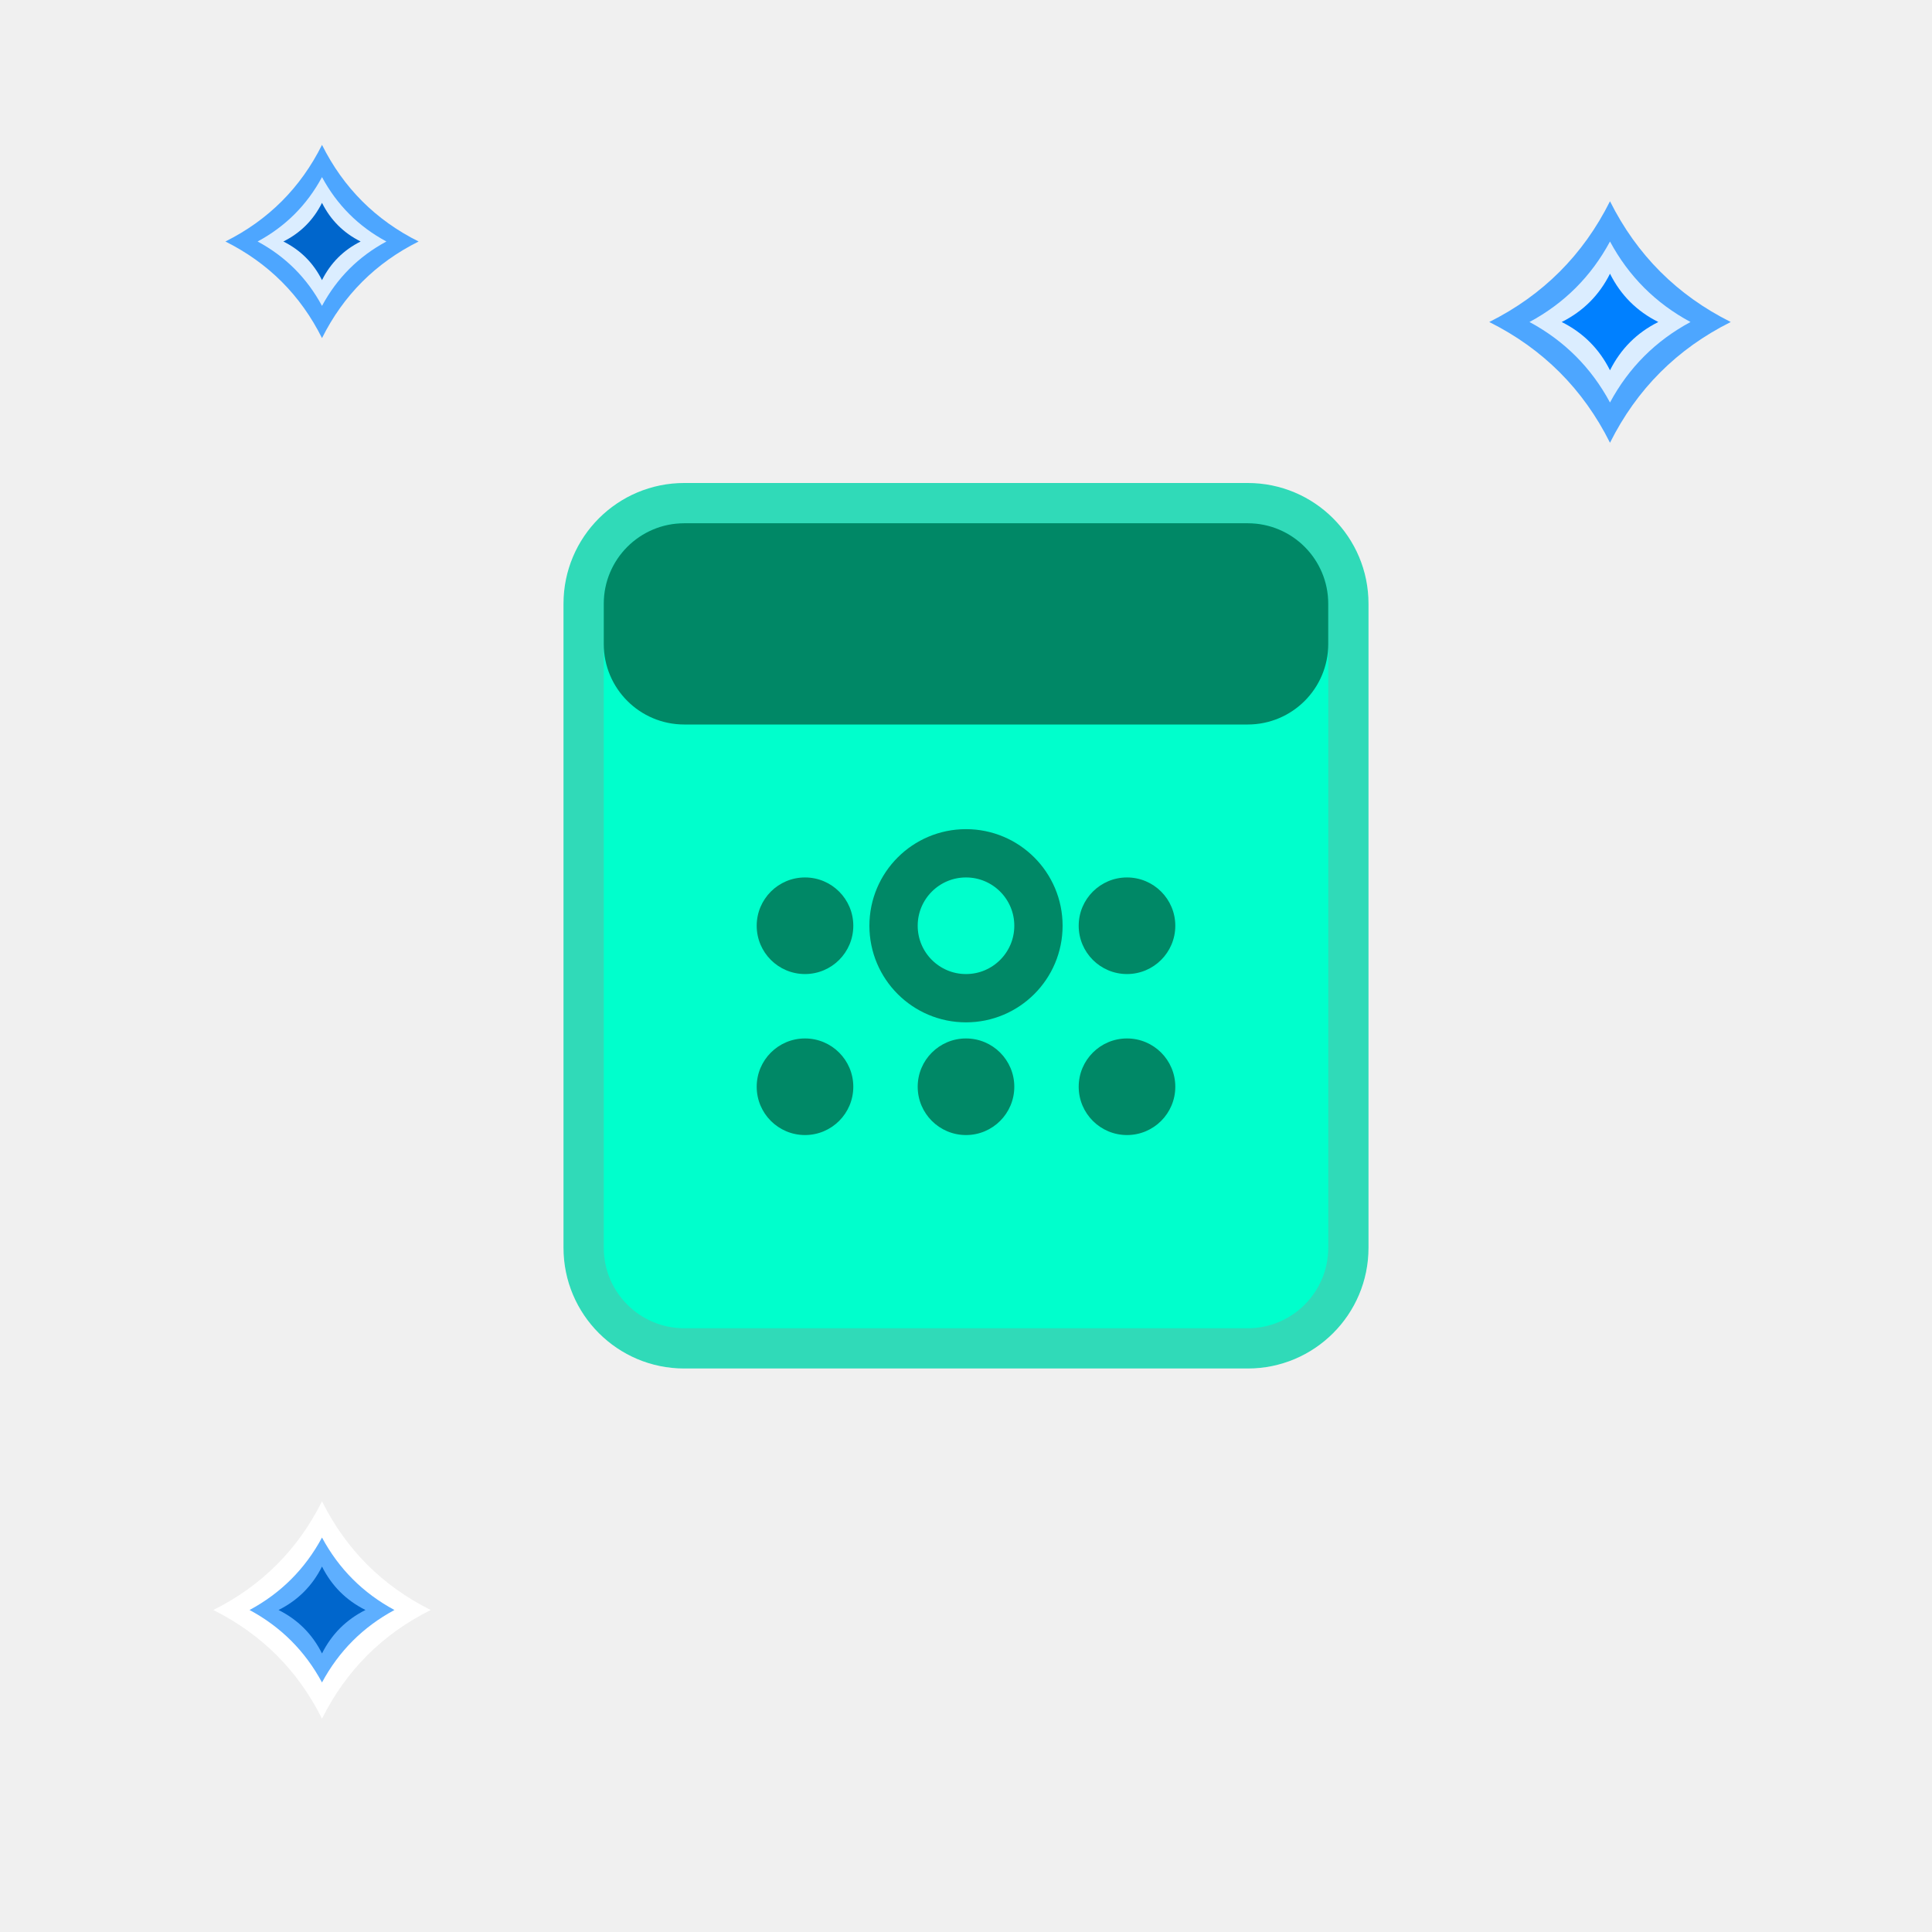
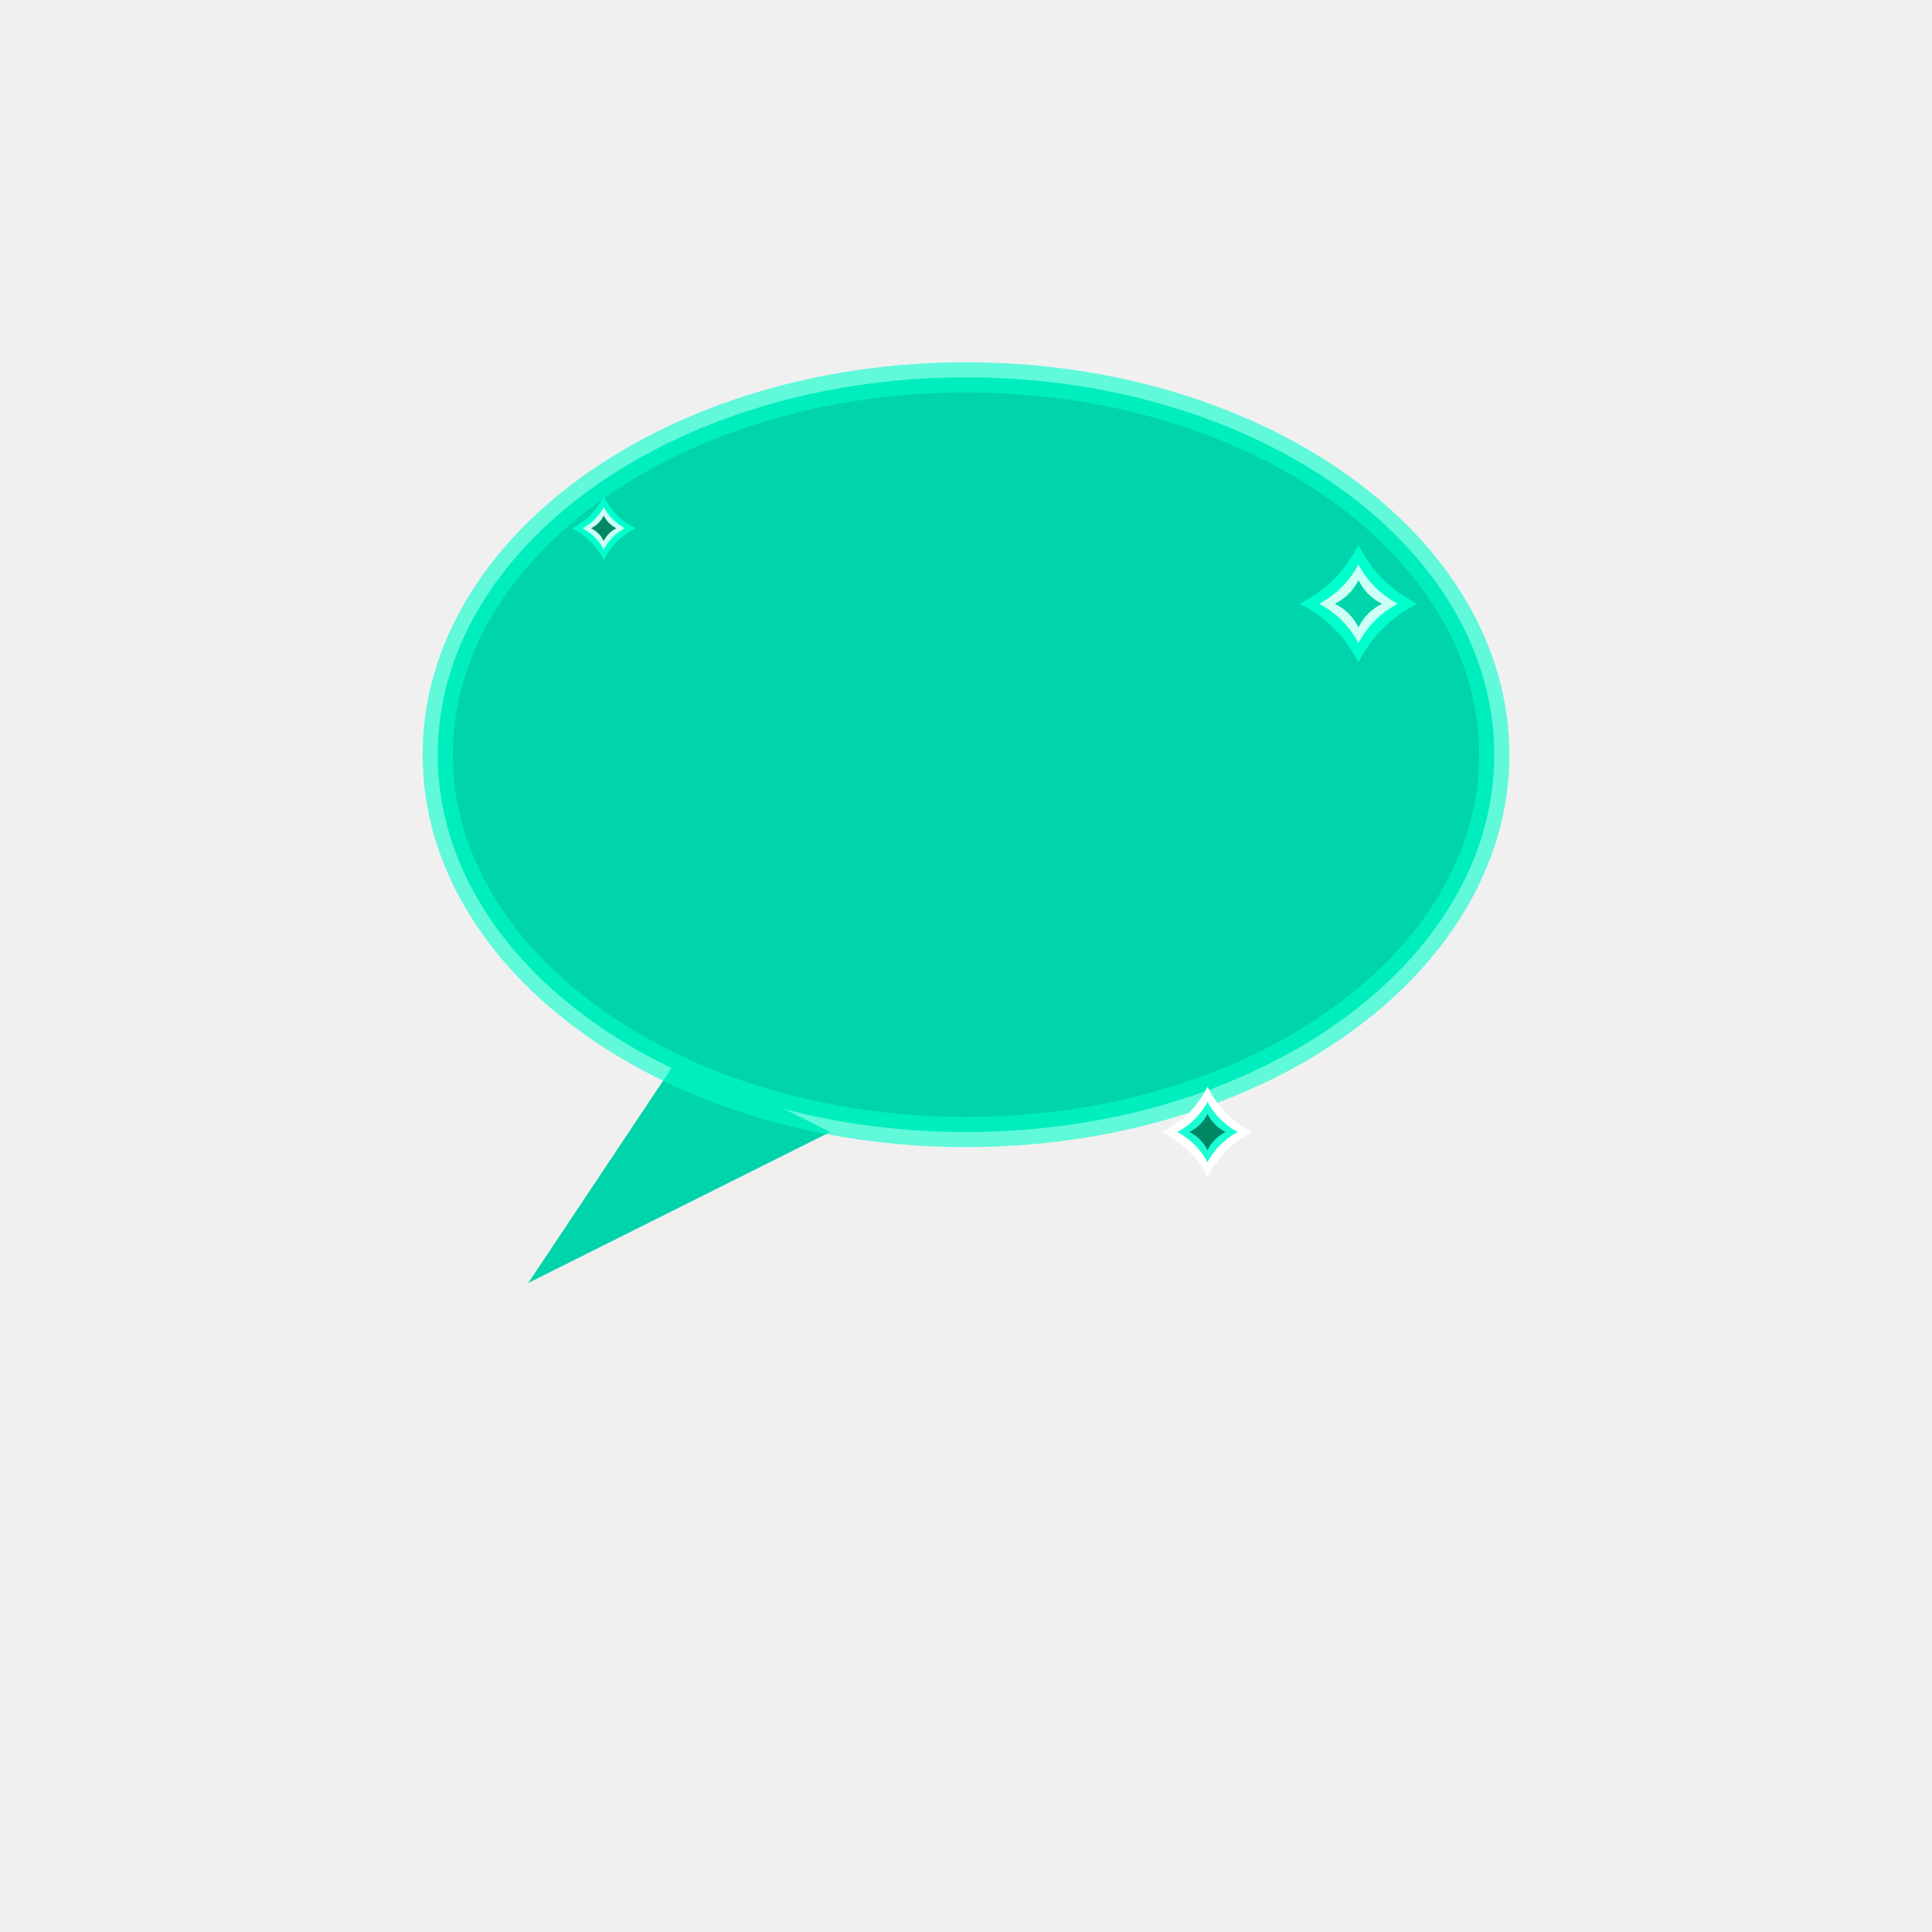
- <svg xmlns="http://www.w3.org/2000/svg" width="31" height="31" viewBox="0 0 24 24" fill="none">
-   <rect x="7" y="6" width="10" height="11" rx="1.5" fill="#00d4aa" opacity="0.8" />
-   <rect x="7.5" y="6.5" width="9" height="10" rx="1" fill="#00ffcc" />
-   <rect x="7.5" y="6.5" width="9" height="2.5" rx="1" fill="#008866" />
-   <circle cx="10" cy="11.5" r="0.6" fill="#008866" />
-   <circle cx="12" cy="11.5" r="0.6" fill="#008866" />
-   <circle cx="14" cy="11.5" r="0.6" fill="#008866" />
-   <circle cx="10" cy="13.5" r="0.6" fill="#008866" />
-   <circle cx="12" cy="13.5" r="0.6" fill="#008866" />
-   <circle cx="14" cy="13.5" r="0.6" fill="#008866" />
-   <circle cx="12" cy="11.5" r="0.9" fill="#00ffcc" stroke="#008866" stroke-width="0.6" />
-   <g transform="translate(4,3) scale(0.4)">
-     <path d="M0 -3 Q1 -1 3 0 Q1 1 0 3 Q-1 1 -3 0 Q-1 -1 0 -3 Z" fill="#4da6ff" />
+ <svg xmlns="http://www.w3.org/2000/svg" width="128" height="128" viewBox="0 0 128 128" fill="none">
+   <ellipse cx="64" cy="50" rx="35" ry="25" fill="#00d4aa" />
+   <path d="M45 70 L35 85 L55 75 Z" fill="#00d4aa" />
+   <ellipse cx="64" cy="50" rx="35" ry="25" fill="none" stroke="#00ffcc" stroke-width="2" opacity="0.6" />
+   <g transform="translate(40,35) scale(0.7)">
+     <path d="M0 -3 Q1 -1 3 0 Q1 1 0 3 Q-1 1 -3 0 Q-1 -1 0 -3 Z" fill="#00ffcc" />
    <path d="M0 -2 Q0.7 -0.7 2 0 Q0.7 0.7 0 2 Q-0.7 0.7 -2 0 Q-0.7 -0.7 0 -2 Z" fill="#ffffff" opacity="0.8" />
-     <path d="M0 -1.2 Q0.4 -0.4 1.2 0 Q0.4 0.4 0 1.2 Q-0.4 0.4 -1.2 0 Q-0.4 -0.4 0 -1.2 Z" fill="#0066cc" />
+     <path d="M0 -1.2 Q0.4 -0.4 1.2 0 Q0.4 0.4 0 1.2 Q-0.4 0.4 -1.2 0 Q-0.4 -0.4 0 -1.2 Z" fill="#008866" />
  </g>
-   <g transform="translate(20,4) scale(0.5)">
-     <path d="M0 -3 Q1 -1 3 0 Q1 1 0 3 Q-1 1 -3 0 Q-1 -1 0 -3 Z" fill="#4da6ff" />
+   <g transform="translate(90,40) scale(1.3)">
+     <path d="M0 -3 Q1 -1 3 0 Q1 1 0 3 Q-1 1 -3 0 Q-1 -1 0 -3 Z" fill="#00ffcc" />
    <path d="M0 -2 Q0.7 -0.7 2 0 Q0.7 0.7 0 2 Q-0.7 0.7 -2 0 Q-0.7 -0.7 0 -2 Z" fill="#ffffff" opacity="0.8" />
-     <path d="M0 -1.2 Q0.4 -0.4 1.2 0 Q0.4 0.4 0 1.2 Q-0.4 0.4 -1.2 0 Q-0.4 -0.4 0 -1.2 Z" fill="#0080ff" />
+     <path d="M0 -1.2 Q0.4 -0.4 1.2 0 Q0.4 0.4 0 1.2 Q-0.4 0.4 -1.2 0 Q-0.4 -0.4 0 -1.2 Z" fill="#00d4aa" />
  </g>
-   <g transform="translate(4,20) scale(0.45)">
+   <g transform="translate(80,75) scale(1.0)">
    <path d="M0 -3 Q1 -1 3 0 Q1 1 0 3 Q-1 1 -3 0 Q-1 -1 0 -3 Z" fill="#ffffff" />
-     <path d="M0 -2 Q0.7 -0.7 2 0 Q0.7 0.7 0 2 Q-0.7 0.7 -2 0 Q-0.7 -0.7 0 -2 Z" fill="#4da6ff" opacity="0.9" />
-     <path d="M0 -1.2 Q0.4 -0.4 1.2 0 Q0.4 0.4 0 1.2 Q-0.4 0.4 -1.2 0 Q-0.4 -0.4 0 -1.2 Z" fill="#0066cc" />
+     <path d="M0 -2 Q0.7 -0.7 2 0 Q0.7 0.7 0 2 Q-0.7 0.7 -2 0 Q-0.7 -0.7 0 -2 Z" fill="#00ffcc" opacity="0.9" />
+     <path d="M0 -1.2 Q0.4 -0.4 1.2 0 Q0.4 0.4 0 1.2 Q-0.4 0.4 -1.2 0 Q-0.4 -0.4 0 -1.2 Z" fill="#008866" />
  </g>
</svg>
